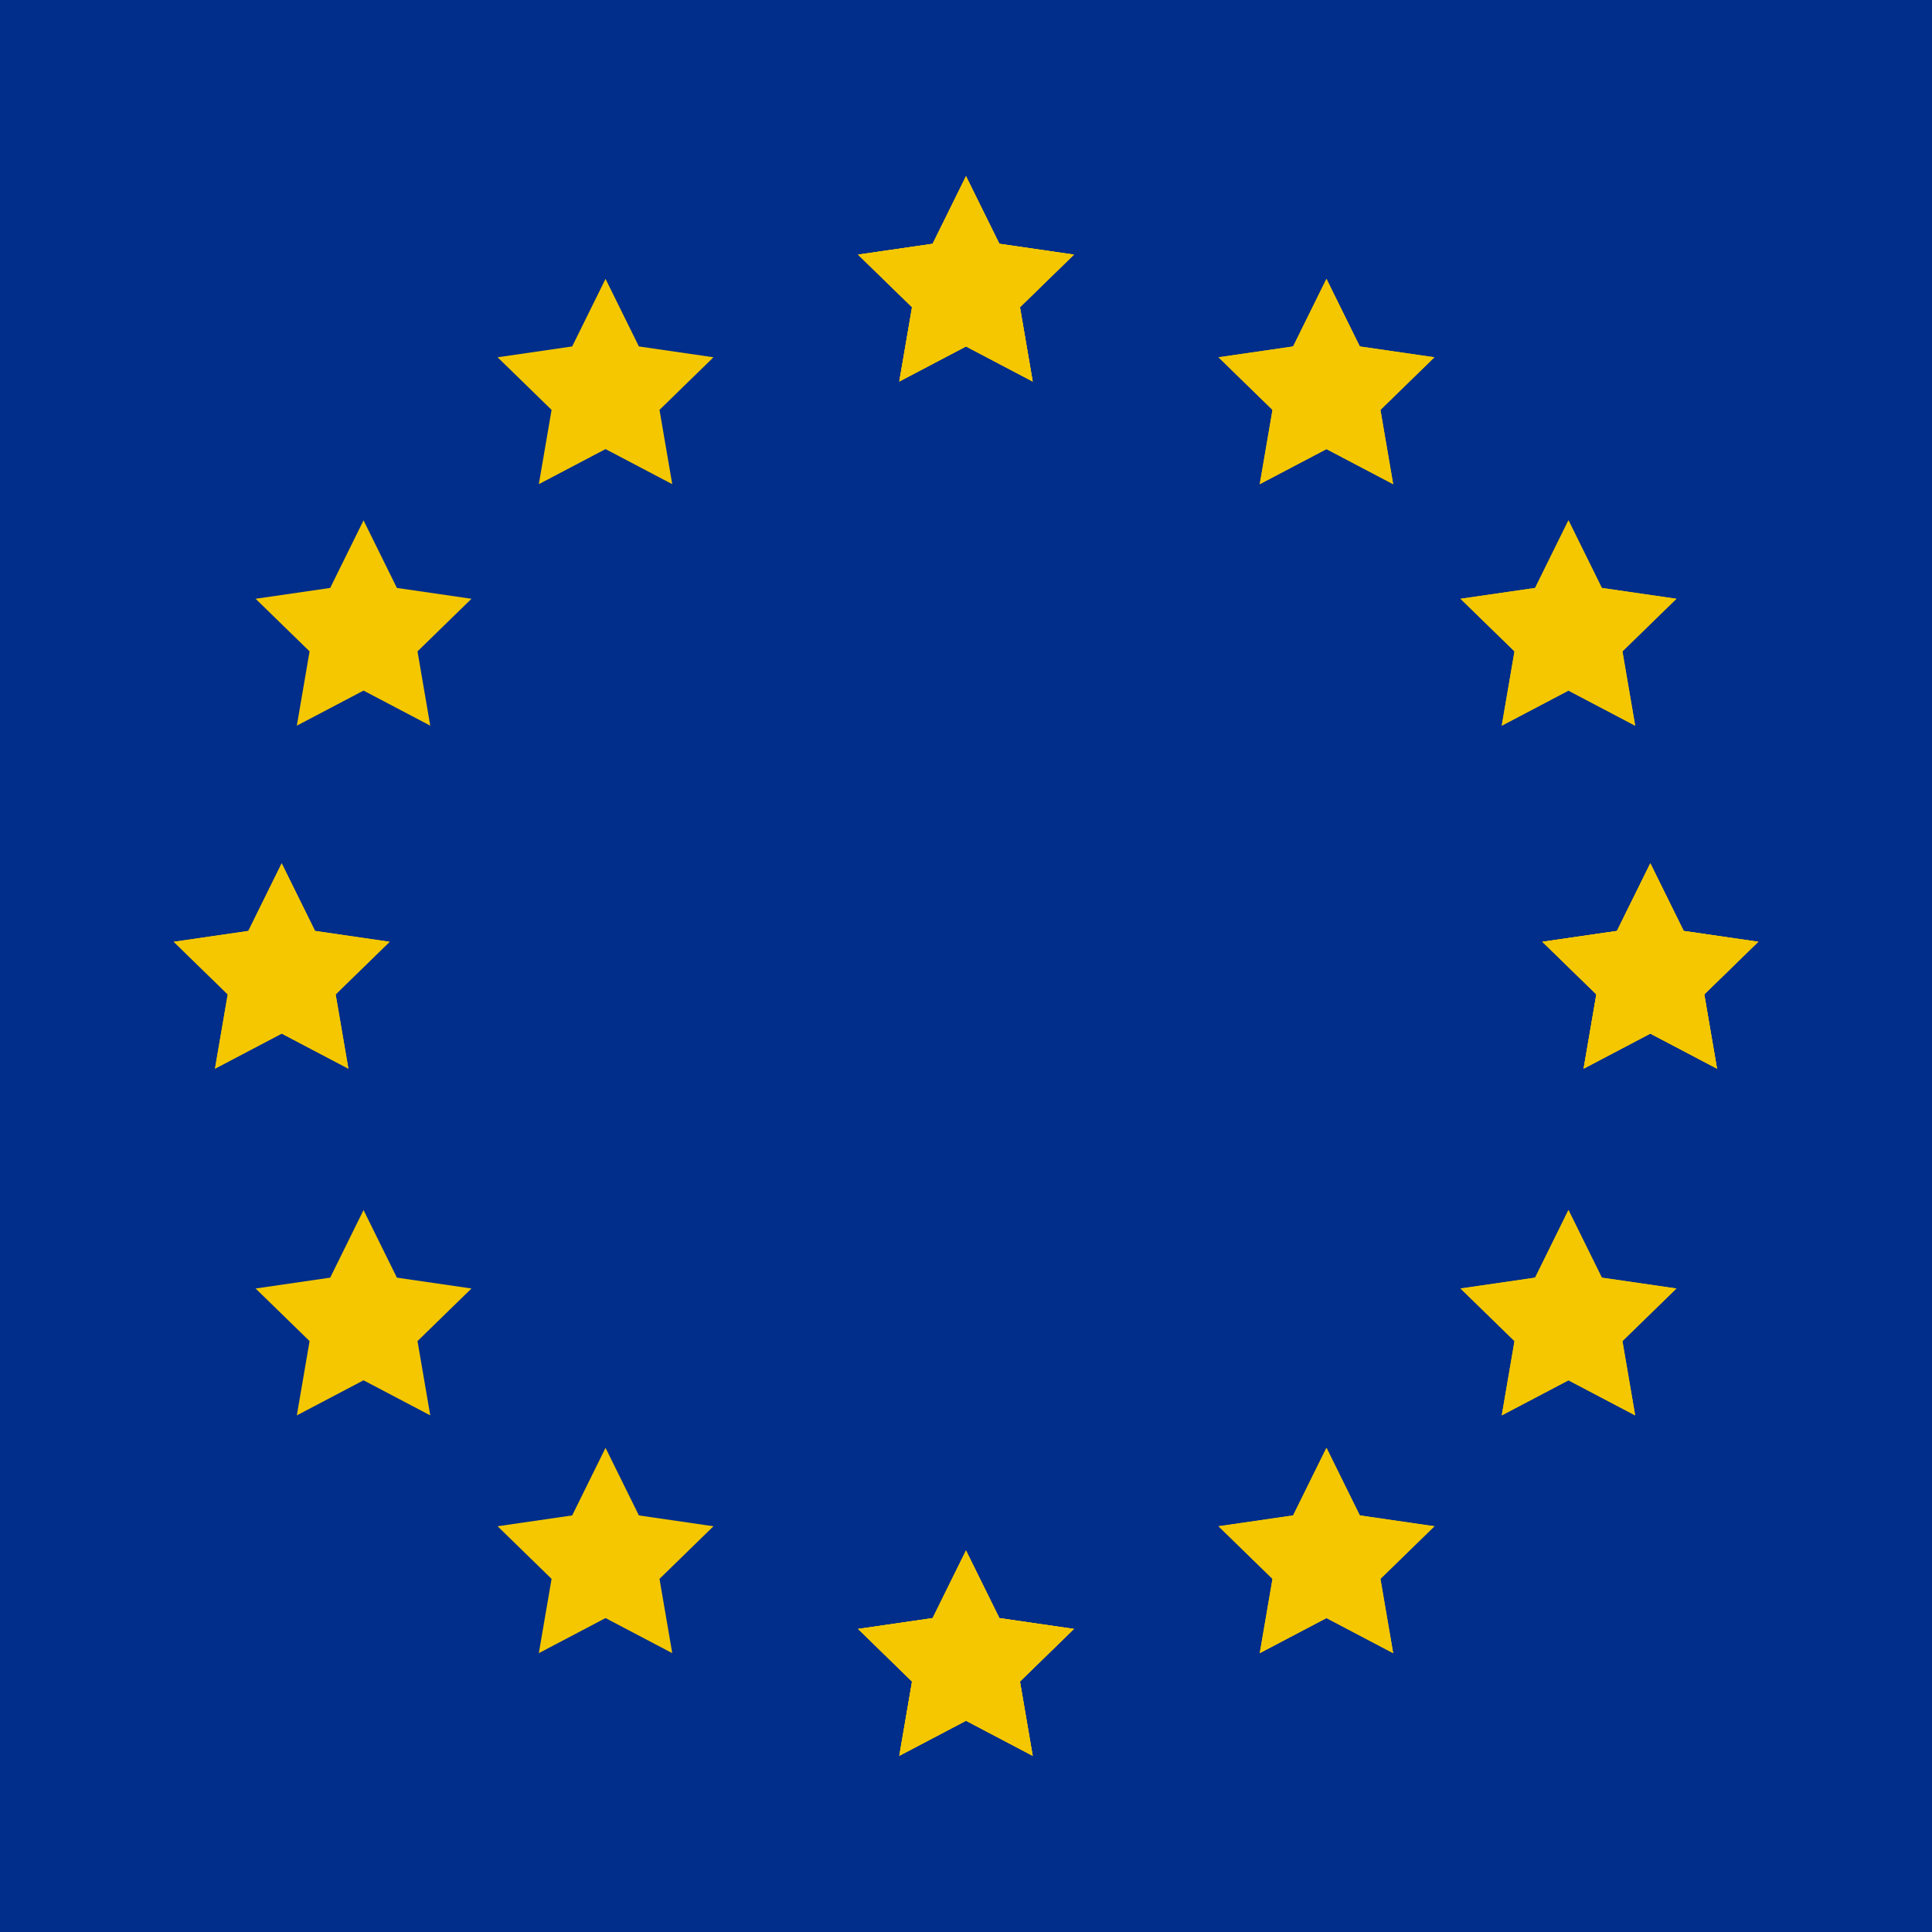
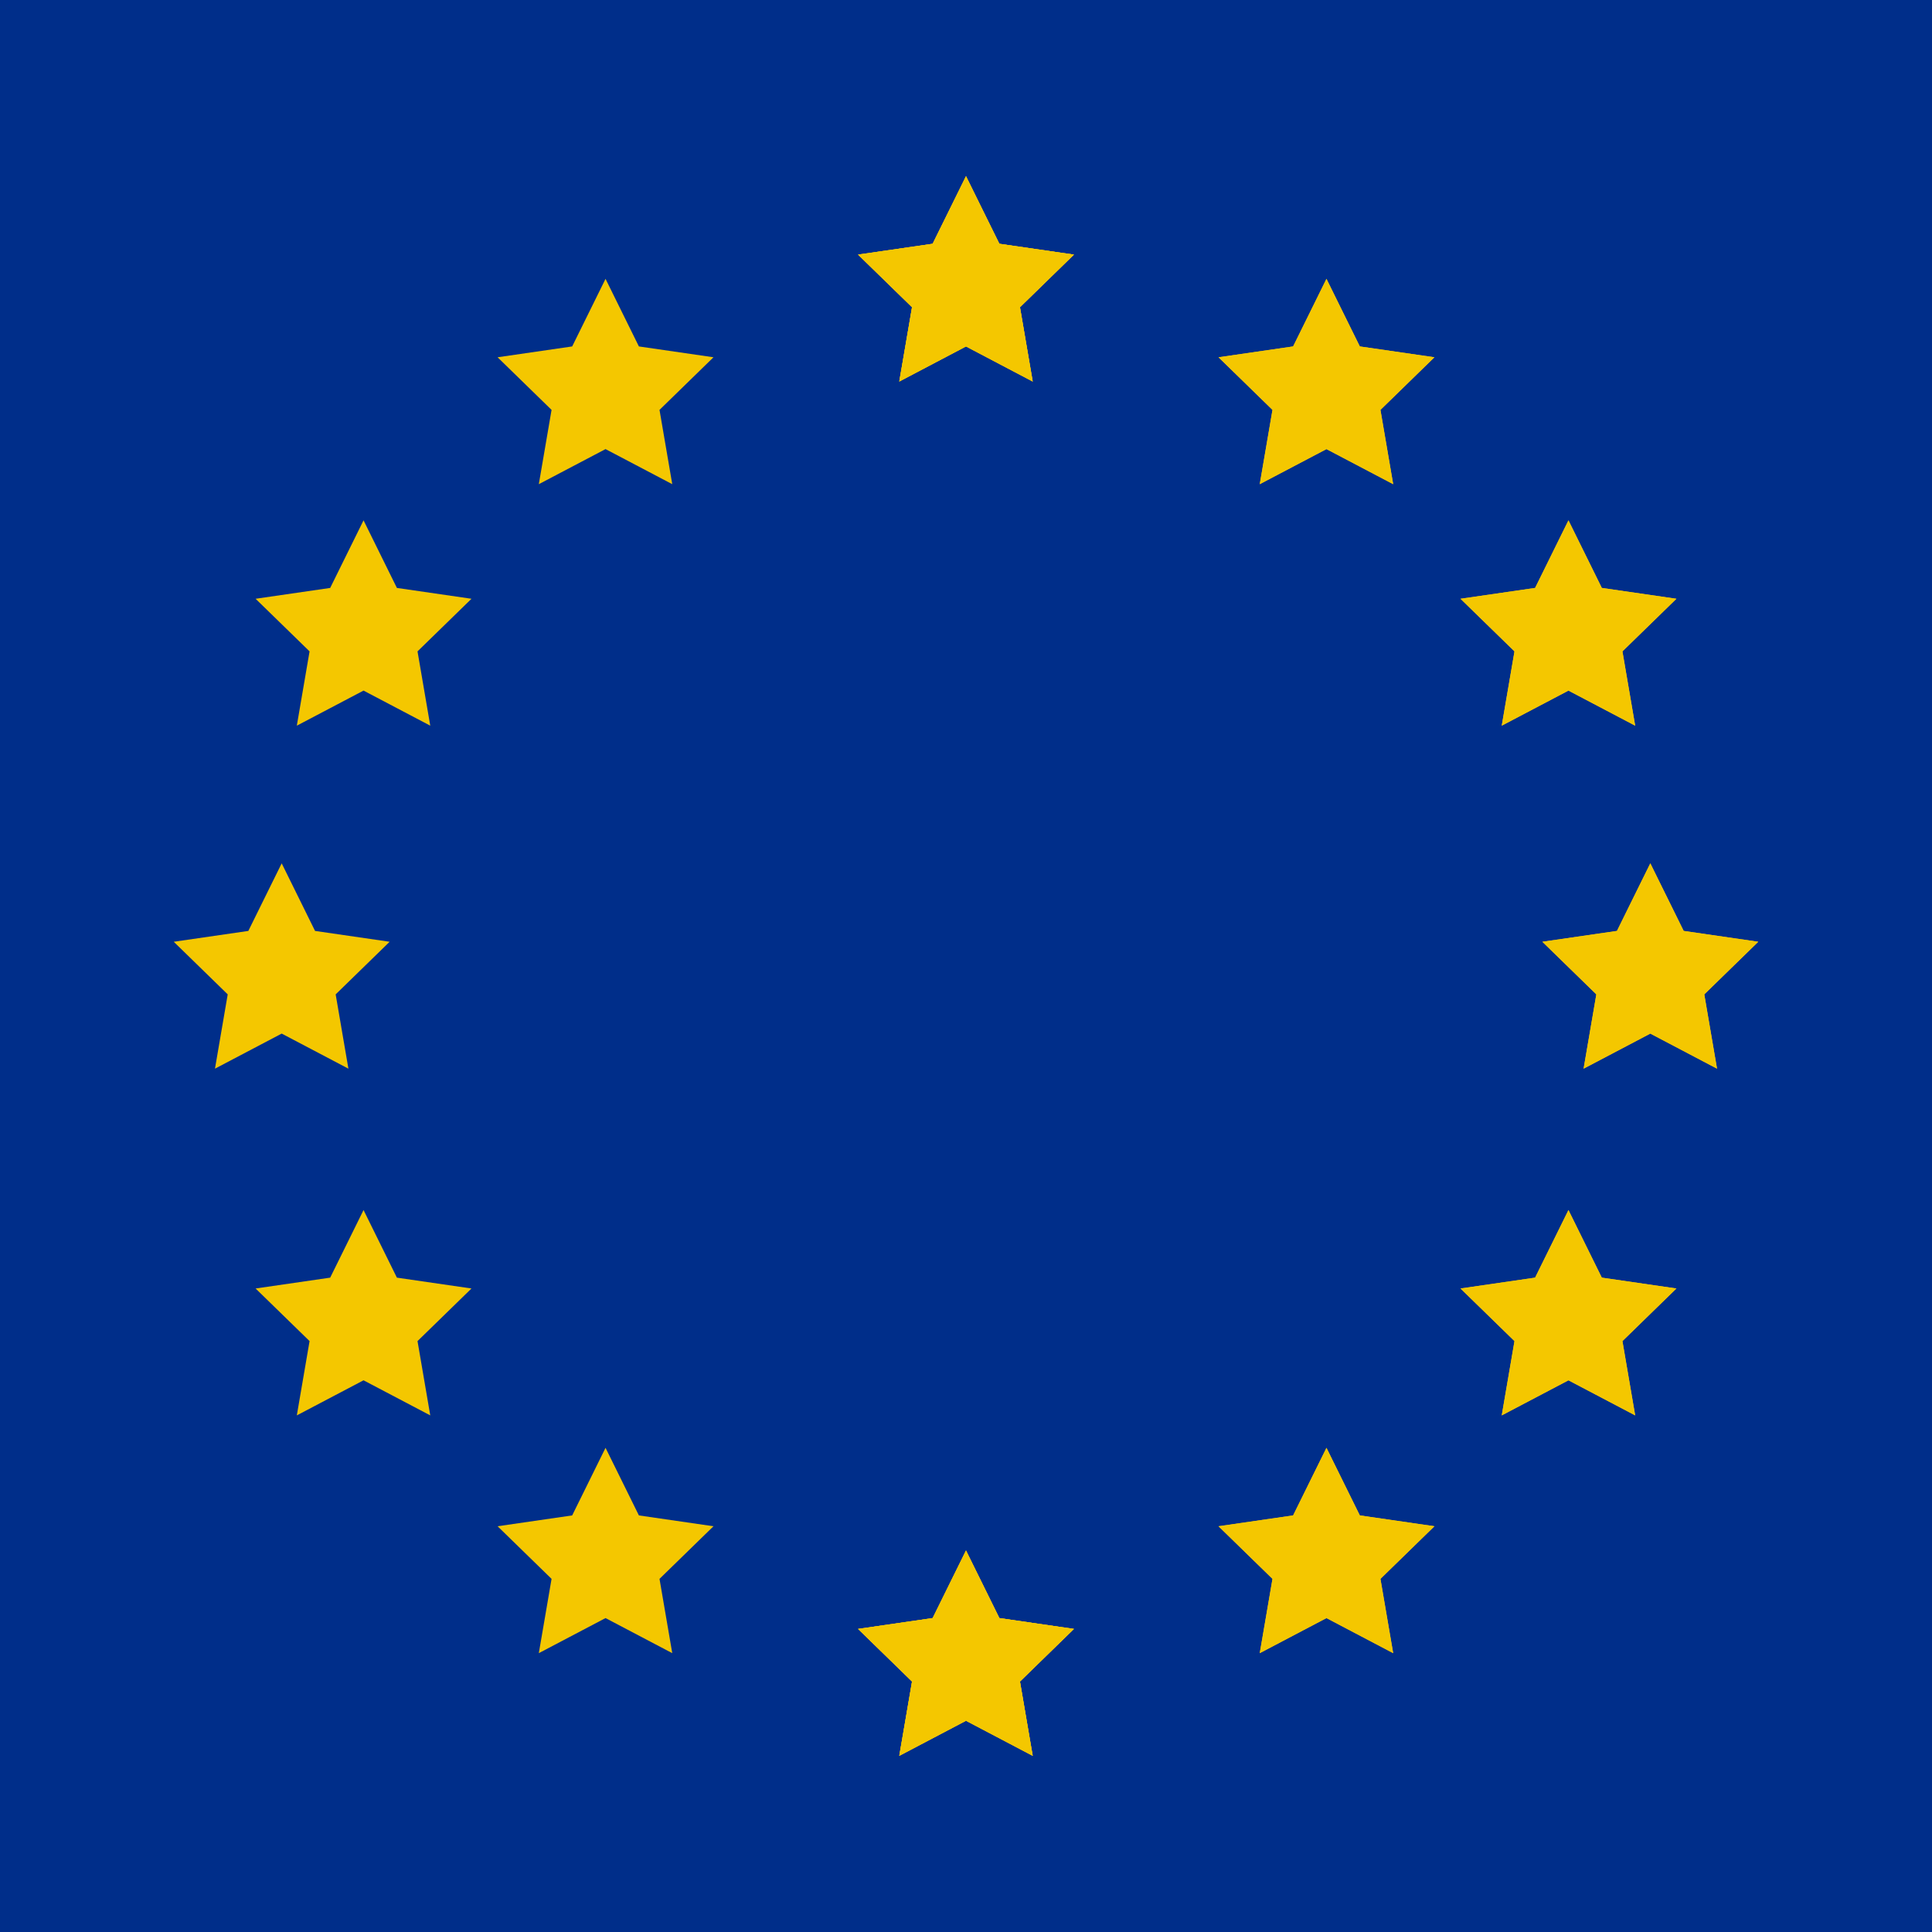
<svg xmlns="http://www.w3.org/2000/svg" id="eBfYAhpVQWP1" viewBox="0 0 300 300" shape-rendering="geometricPrecision" text-rendering="geometricPrecision" project-id="169a27414de84e7fac98fb26309ce006" export-id="abacba321a144f6391898d263a52f32c" cached="false">
  <rect width="300" height="300" rx="0" ry="0" fill="#002e8a" stroke-width="0" />
  <g transform="translate(0 0.000017)">
    <polygon points="0, -17.625 5.18, -7.129 16.762, -5.446 8.381, 2.723 10.36, 14.259 0, 8.812 -10.36, 14.259 -8.381, 2.723 -16.762, -5.446 -5.18, -7.129 0, -17.625" transform="translate(150 44.98188)" fill="#f4c700" stroke-width="0" />
    <polygon points="0, -17.625 5.18, -7.129 16.762, -5.446 8.381, 2.723 10.36, 14.259 0, 8.812 -10.36, 14.259 -8.381, 2.723 -16.762, -5.446 -5.18, -7.129 0, -17.625" transform="translate(150 258.3842)" fill="#f4c700" stroke-width="0" />
    <polygon points="0, -17.625 5.18, -7.129 16.762, -5.446 8.381, 2.723 10.36, 14.259 0, 8.812 -10.36, 14.259 -8.381, 2.723 -16.762, -5.446 -5.18, -7.129 0, -17.625" transform="translate(256.2595 151.683)" fill="#f4c700" stroke-width="0" />
    <polygon points="0, -17.625 5.18, -7.129 16.762, -5.446 8.381, 2.723 10.36, 14.259 0, 8.812 -10.36, 14.259 -8.381, 2.723 -16.762, -5.446 -5.18, -7.129 0, -17.625" transform="translate(243.5497 98.42297)" fill="#f4c700" stroke-width="0" />
    <polygon points="0, -17.625 5.18, -7.129 16.762, -5.446 8.381, 2.723 10.36, 14.259 0, 8.812 -10.36, 14.259 -8.381, 2.723 -16.762, -5.446 -5.18, -7.129 0, -17.625" transform="translate(243.5497 205.522)" fill="#f4c700" stroke-width="0" />
    <polygon points="0, -17.625 5.18, -7.129 16.762, -5.446 8.381, 2.723 10.36, 14.259 0, 8.812 -10.36, 14.259 -8.381, 2.723 -16.762, -5.446 -5.18, -7.129 0, -17.625" transform="translate(205.9729 242.4424)" fill="#f4c700" stroke-width="0" />
    <polygon points="0, -17.625 5.18, -7.129 16.762, -5.446 8.381, 2.723 10.36, 14.259 0, 8.812 -10.36, 14.259 -8.381, 2.723 -16.762, -5.446 -5.18, -7.129 0, -17.625" transform="translate(205.9729 60.92369)" fill="#f4c700" stroke-width="0" />
  </g>
  <g transform="translate(-.000008 0.000017)">
    <polygon points="0, -17.625 5.18, -7.129 16.762, -5.446 8.381, 2.723 10.36, 14.259 0, 8.812 -10.36, 14.259 -8.381, 2.723 -16.762, -5.446 -5.18, -7.129 0, -17.625" transform="translate(150 44.98188)" fill="#f4c700" stroke-width="0" />
    <polygon points="0, -17.625 5.18, -7.129 16.762, -5.446 8.381, 2.723 10.36, 14.259 0, 8.812 -10.36, 14.259 -8.381, 2.723 -16.762, -5.446 -5.18, -7.129 0, -17.625" transform="translate(150 258.3842)" fill="#f4c700" stroke-width="0" />
    <polygon points="0, -17.625 5.18, -7.129 16.762, -5.446 8.381, 2.723 10.36, 14.259 0, 8.812 -10.36, 14.259 -8.381, 2.723 -16.762, -5.446 -5.18, -7.129 0, -17.625" transform="translate(256.2595 151.683)" fill="#f4c700" stroke-width="0" />
    <polygon points="0, -17.625 5.18, -7.129 16.762, -5.446 8.381, 2.723 10.36, 14.259 0, 8.812 -10.36, 14.259 -8.381, 2.723 -16.762, -5.446 -5.18, -7.129 0, -17.625" transform="translate(243.5497 98.42297)" fill="#f4c700" stroke-width="0" />
    <polygon points="0, -17.625 5.18, -7.129 16.762, -5.446 8.381, 2.723 10.36, 14.259 0, 8.812 -10.36, 14.259 -8.381, 2.723 -16.762, -5.446 -5.18, -7.129 0, -17.625" transform="translate(243.5497 205.522)" fill="#f4c700" stroke-width="0" />
    <polygon points="0, -17.625 5.18, -7.129 16.762, -5.446 8.381, 2.723 10.36, 14.259 0, 8.812 -10.36, 14.259 -8.381, 2.723 -16.762, -5.446 -5.18, -7.129 0, -17.625" transform="translate(205.9729 242.4424)" fill="#f4c700" stroke-width="0" />
    <polygon points="0, -17.625 5.18, -7.129 16.762, -5.446 8.381, 2.723 10.36, 14.259 0, 8.812 -10.36, 14.259 -8.381, 2.723 -16.762, -5.446 -5.18, -7.129 0, -17.625" transform="translate(205.9729 60.92369)" fill="#f4c700" stroke-width="0" />
  </g>
  <g transform="matrix(-.999997 0 0 1 299.9995 0.000017)">
    <polygon points="0, -17.625 5.18, -7.129 16.762, -5.446 8.381, 2.723 10.36, 14.259 0, 8.812 -10.36, 14.259 -8.381, 2.723 -16.762, -5.446 -5.18, -7.129 0, -17.625" transform="translate(150 44.98188)" fill="#f4c700" stroke-width="0" />
    <polygon points="0, -17.625 5.18, -7.129 16.762, -5.446 8.381, 2.723 10.36, 14.259 0, 8.812 -10.36, 14.259 -8.381, 2.723 -16.762, -5.446 -5.18, -7.129 0, -17.625" transform="translate(150 258.3842)" fill="#f4c700" stroke-width="0" />
    <polygon points="0, -17.625 5.18, -7.129 16.762, -5.446 8.381, 2.723 10.36, 14.259 0, 8.812 -10.36, 14.259 -8.381, 2.723 -16.762, -5.446 -5.18, -7.129 0, -17.625" transform="translate(256.2595 151.683)" fill="#f4c700" stroke-width="0" />
    <polygon points="0, -17.625 5.18, -7.129 16.762, -5.446 8.381, 2.723 10.36, 14.259 0, 8.812 -10.36, 14.259 -8.381, 2.723 -16.762, -5.446 -5.18, -7.129 0, -17.625" transform="translate(243.5497 98.42297)" fill="#f4c700" stroke-width="0" />
    <polygon points="0, -17.625 5.18, -7.129 16.762, -5.446 8.381, 2.723 10.36, 14.259 0, 8.812 -10.36, 14.259 -8.381, 2.723 -16.762, -5.446 -5.18, -7.129 0, -17.625" transform="translate(243.5497 205.522)" fill="#f4c700" stroke-width="0" />
    <polygon points="0, -17.625 5.18, -7.129 16.762, -5.446 8.381, 2.723 10.36, 14.259 0, 8.812 -10.36, 14.259 -8.381, 2.723 -16.762, -5.446 -5.18, -7.129 0, -17.625" transform="translate(205.9729 242.4424)" fill="#f4c700" stroke-width="0" />
    <polygon points="0, -17.625 5.18, -7.129 16.762, -5.446 8.381, 2.723 10.36, 14.259 0, 8.812 -10.36, 14.259 -8.381, 2.723 -16.762, -5.446 -5.18, -7.129 0, -17.625" transform="translate(205.9729 60.92369)" fill="#f4c700" stroke-width="0" />
  </g>
-   <polygon points="0, -17.625 5.18, -7.129 16.762, -5.446 8.381, 2.723 10.36, 14.259 0, 8.812 -10.36, 14.259 -8.381, 2.723 -16.762, -5.446 -5.18, -7.129 0, -17.625" transform="translate(43.74047 151.683)" fill="#f4c700" stroke-width="0" />
-   <polygon points="0, -17.625 5.18, -7.129 16.762, -5.446 8.381, 2.723 10.36, 14.259 0, 8.812 -10.36, 14.259 -8.381, 2.723 -16.762, -5.446 -5.18, -7.129 0, -17.625" transform="translate(256.2595 151.683)" fill="#f4c700" stroke-width="0" />
</svg>
